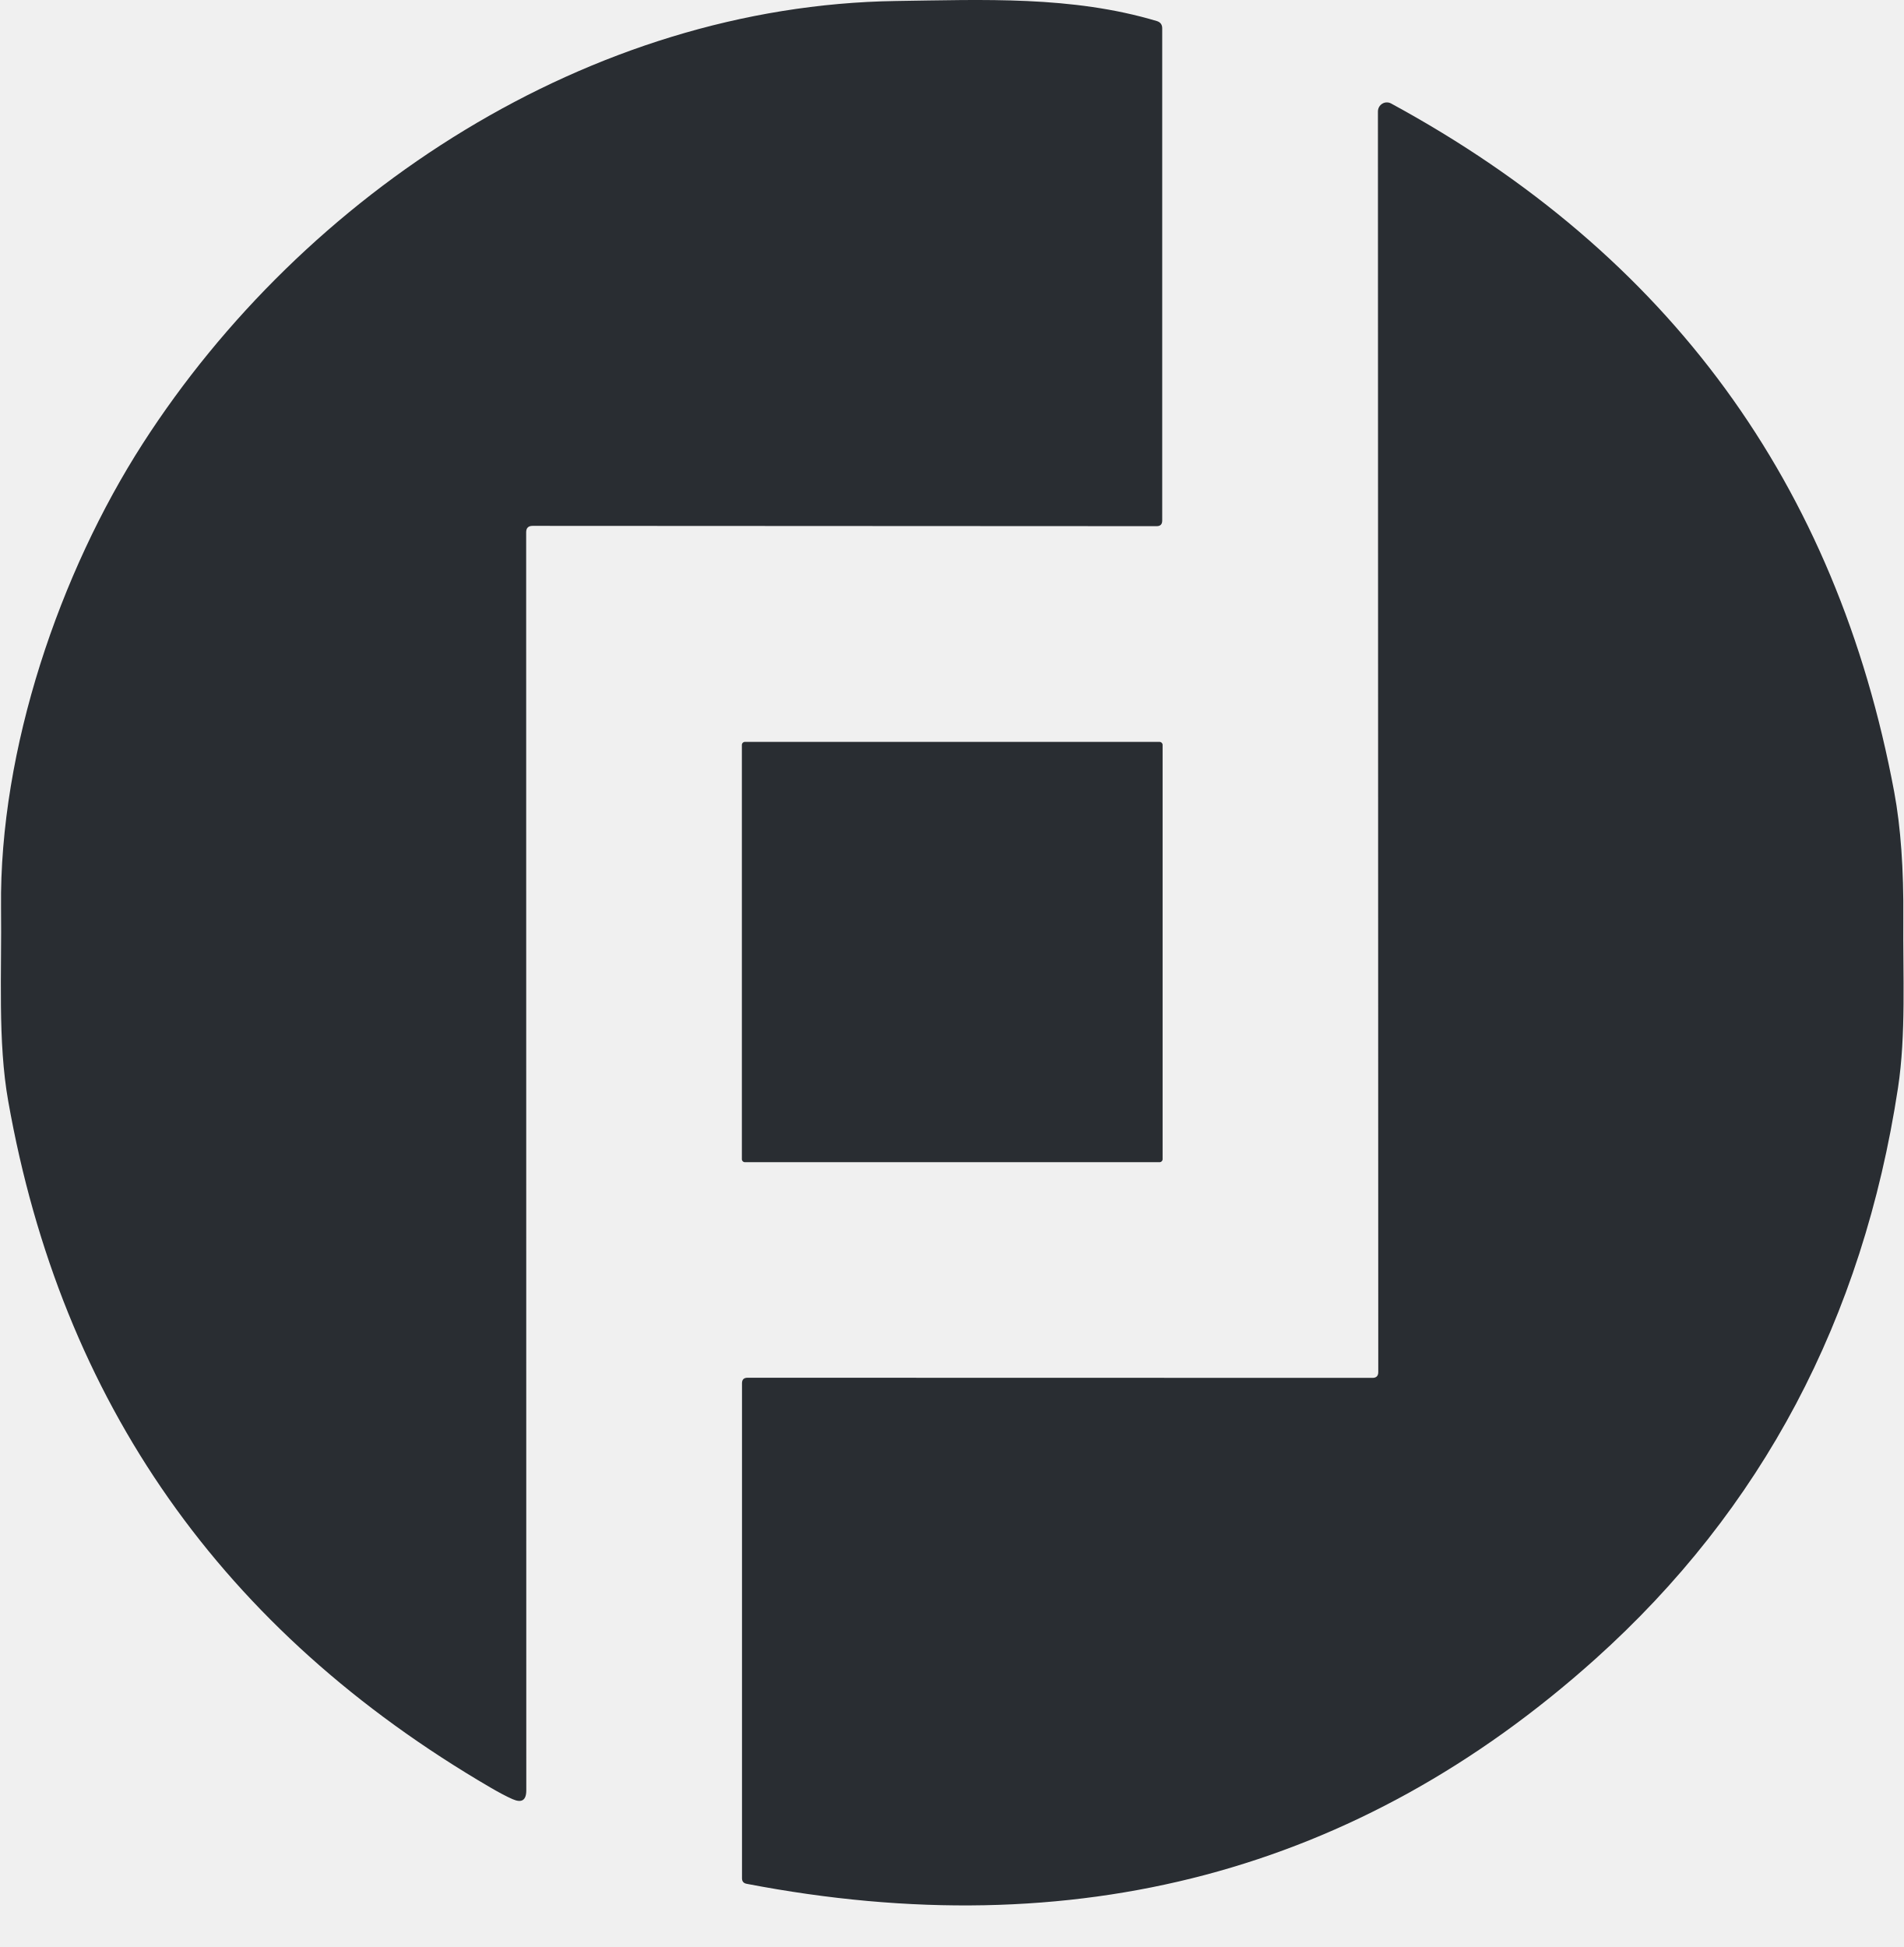
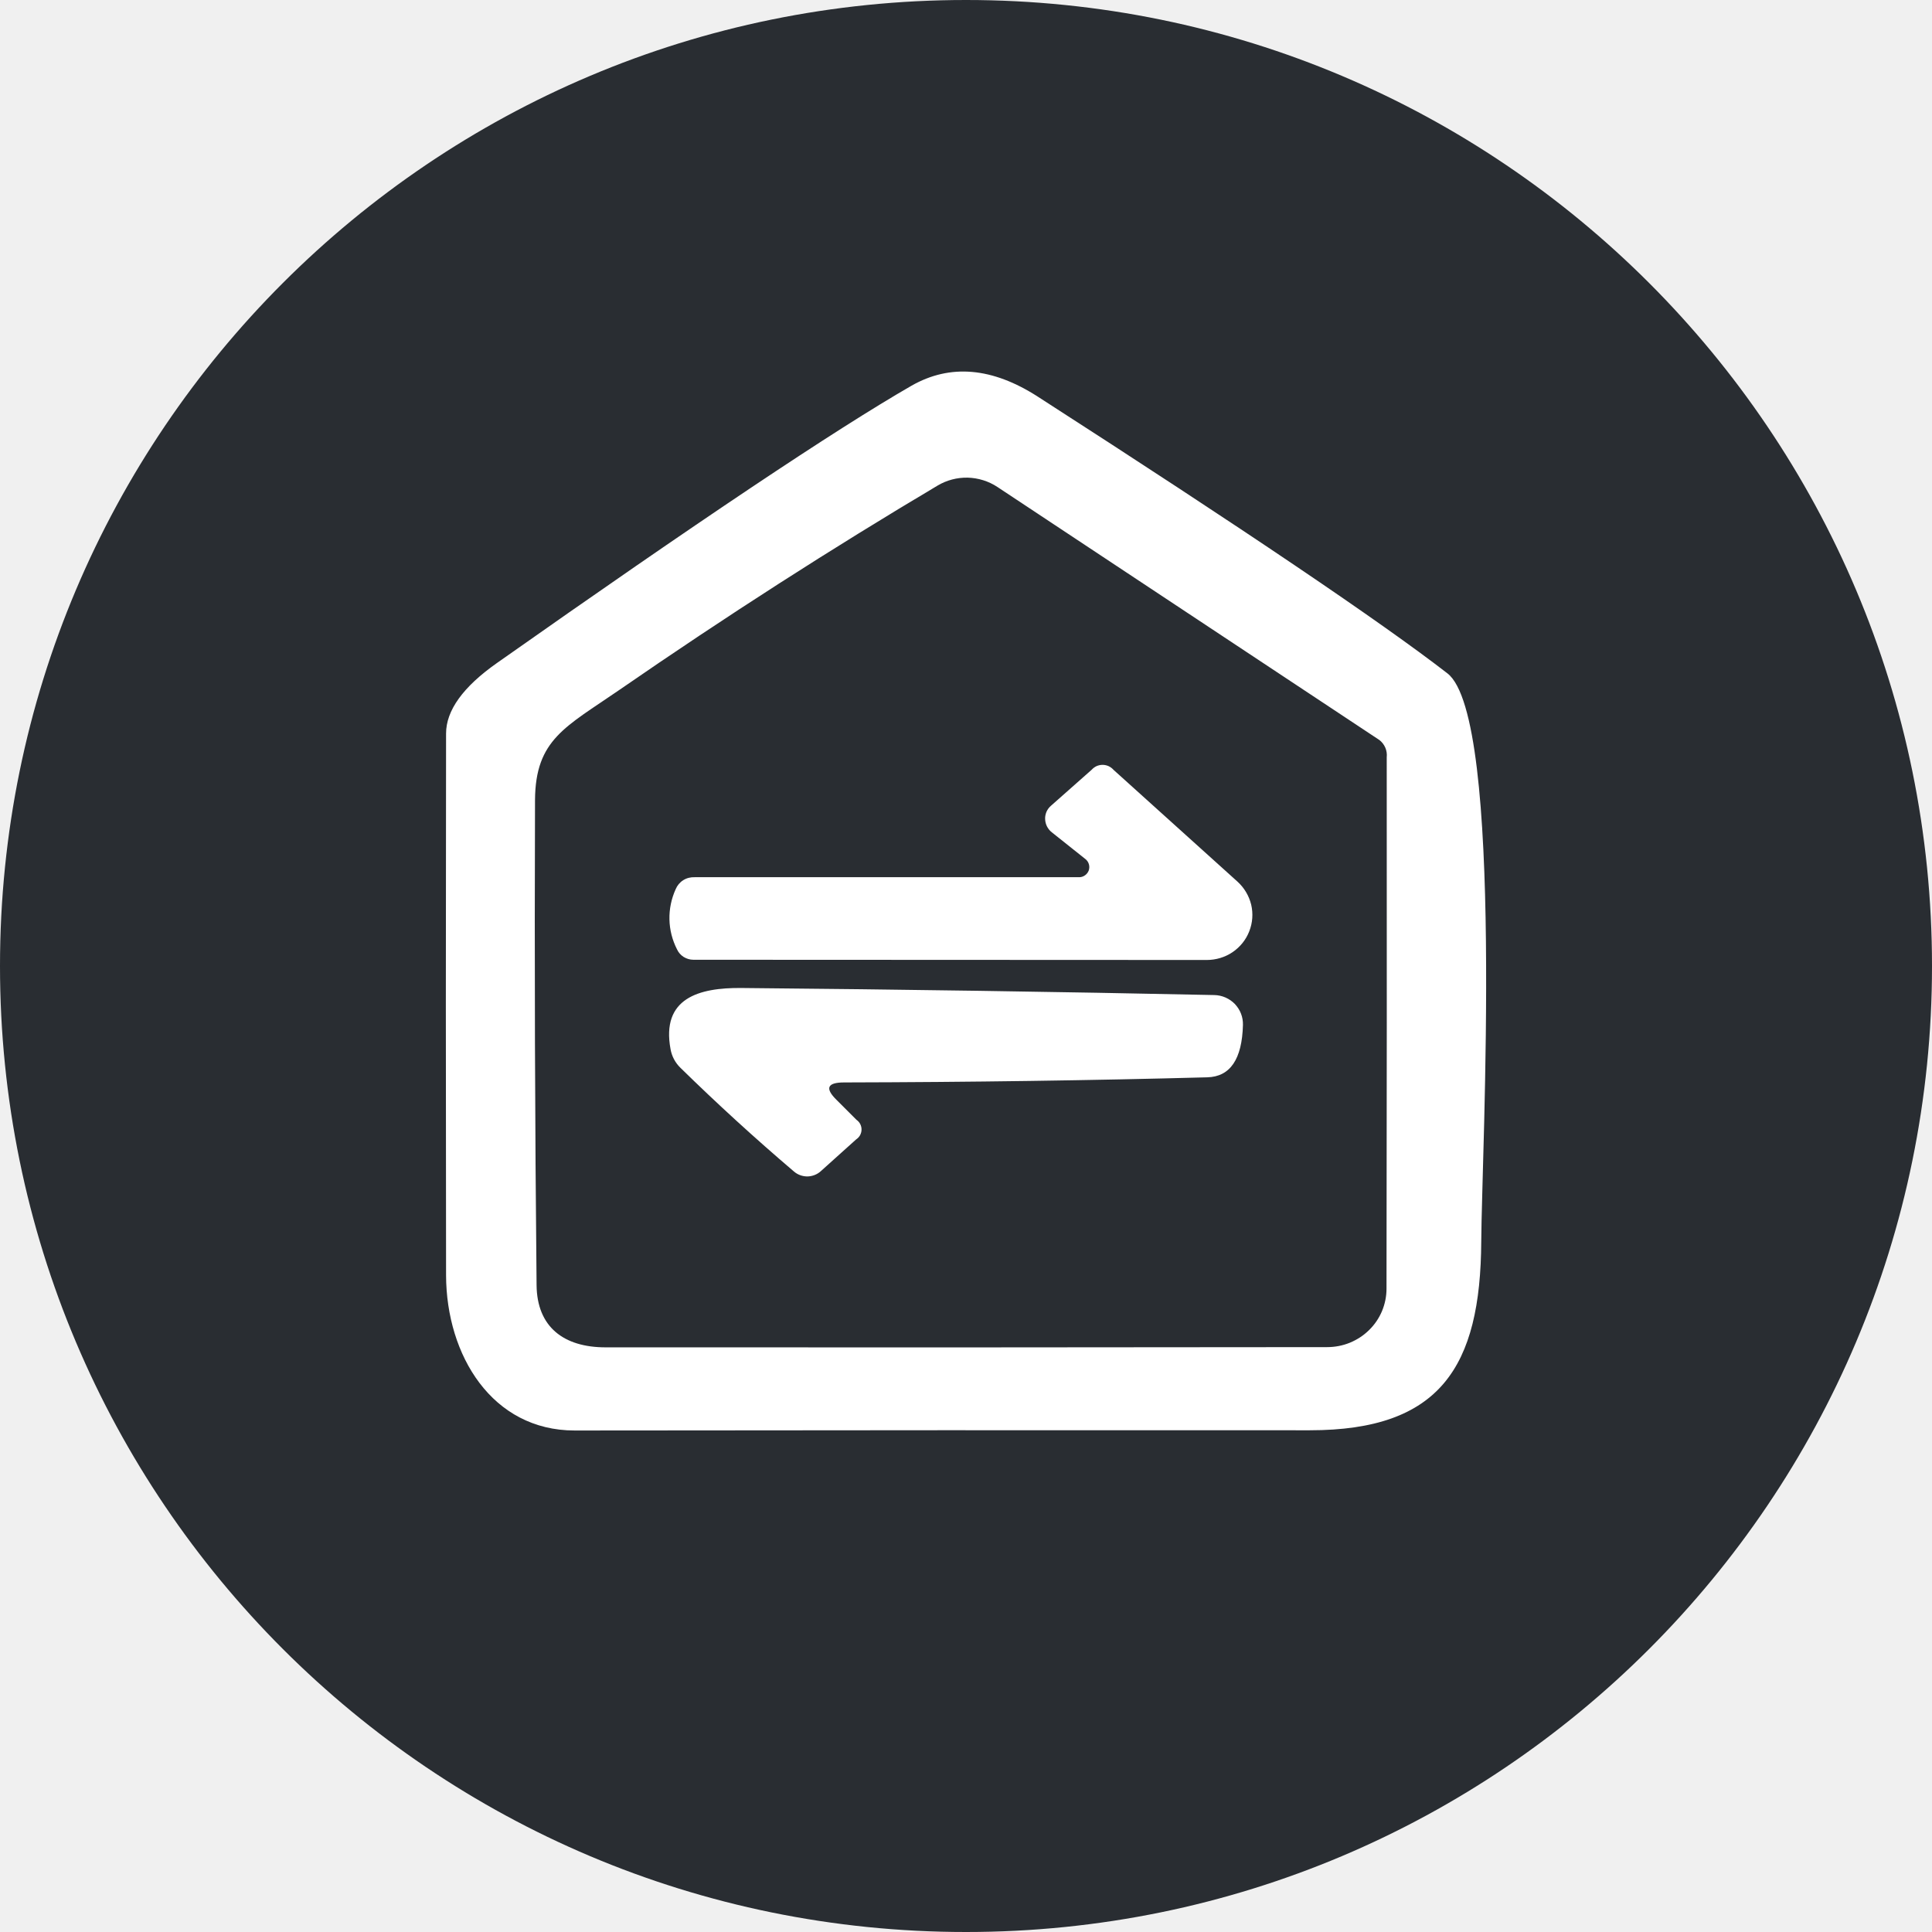
- <svg xmlns="http://www.w3.org/2000/svg" width="44" height="45" viewBox="0 0 44 45" fill="none">
-   <g id="Group 59897">
-     <path id="Vector" d="M12.162 12.302L12.165 41.379C12.165 41.608 12.06 41.676 11.85 41.584C11.71 41.523 11.538 41.432 11.334 41.313C5.137 37.696 1.422 32.409 0.19 25.45C-0.055 24.072 0.042 22.482 0.024 20.979C-0.017 17.305 1.389 13.225 3.299 10.254C7.029 4.456 13.627 0.128 20.711 0.023C22.731 -0.005 24.776 -0.1 26.737 0.486C26.822 0.511 26.864 0.568 26.864 0.655V12.031C26.864 12.118 26.822 12.161 26.737 12.161L12.31 12.154C12.212 12.154 12.162 12.203 12.162 12.302Z" fill="#292D32" />
-     <path id="Vector_2" d="M31.858 31.712L31.85 2.574C31.851 2.538 31.86 2.502 31.878 2.471C31.896 2.44 31.921 2.414 31.952 2.396C31.983 2.377 32.017 2.367 32.053 2.367C32.089 2.366 32.124 2.375 32.155 2.392C38.578 5.881 42.455 11.186 43.784 18.306C43.934 19.114 44.004 20.089 43.994 21.231C43.983 22.542 44.06 23.905 43.871 25.145C43.058 30.486 40.727 34.885 36.877 38.342C31.39 43.265 24.85 44.998 17.256 43.539C17.186 43.525 17.151 43.483 17.151 43.411V31.971C17.151 31.886 17.193 31.843 17.279 31.843L31.725 31.846C31.814 31.846 31.858 31.801 31.858 31.712Z" fill="#292D32" />
-     <path id="Vector_3" d="M26.803 17.147H17.217C17.179 17.147 17.148 17.178 17.148 17.216V26.792C17.148 26.831 17.179 26.861 17.217 26.861H26.803C26.842 26.861 26.873 26.831 26.873 26.792V17.216C26.873 17.178 26.842 17.147 26.803 17.147Z" fill="#292D32" />
-   </g>
+ <svg xmlns="http://www.w3.org/2000/svg" width="26" height="26" viewBox="0 0 26 26" fill="none">
+   <path d="M26 13C26 20.18 20.18 26 13 26C5.82 26 0 20.18 0 13C0 5.82 5.82 0 13 0C20.18 0 26 5.82 26 13Z" fill="#292D32" />
+   <path d="M13.968 5.339C16.748 7.129 18.585 8.37 19.479 9.062C20.248 9.658 19.94 15.534 19.934 16.706C19.925 18.397 19.38 19.248 17.628 19.248C14.33 19.246 11.032 19.247 7.733 19.251C6.624 19.251 6.006 18.242 6.003 17.162C5.999 14.731 5.999 12.301 6.003 9.872C6.003 9.561 6.231 9.244 6.687 8.923C9.381 7.025 11.241 5.781 12.268 5.19C12.788 4.894 13.355 4.944 13.968 5.339ZM18.562 9.958L13.422 6.553C13.304 6.475 13.165 6.432 13.023 6.428C12.88 6.425 12.739 6.462 12.617 6.535C11.203 7.375 9.774 8.291 8.333 9.286C7.613 9.783 7.206 9.949 7.2 10.765C7.192 12.942 7.199 15.119 7.221 17.296C7.227 17.855 7.583 18.132 8.15 18.132C11.456 18.134 14.693 18.133 17.86 18.129C17.965 18.129 18.069 18.109 18.165 18.07C18.262 18.03 18.35 17.973 18.424 17.9C18.499 17.827 18.558 17.74 18.598 17.645C18.638 17.549 18.659 17.447 18.659 17.343C18.663 14.962 18.664 12.578 18.662 10.191C18.667 10.147 18.66 10.102 18.643 10.062C18.625 10.021 18.598 9.985 18.562 9.958Z" fill="white" />
+   <path d="M14.607 11.561L14.155 11.201C14.128 11.18 14.106 11.153 14.09 11.122C14.075 11.092 14.066 11.058 14.065 11.024C14.063 10.99 14.07 10.957 14.083 10.925C14.097 10.894 14.117 10.866 14.143 10.844L14.691 10.359C14.71 10.338 14.732 10.322 14.757 10.31C14.783 10.299 14.81 10.293 14.838 10.293C14.865 10.293 14.893 10.299 14.918 10.31C14.943 10.322 14.966 10.338 14.984 10.359L16.654 11.865C16.745 11.948 16.809 12.056 16.838 12.175C16.866 12.294 16.857 12.419 16.812 12.533C16.768 12.647 16.689 12.745 16.587 12.814C16.485 12.883 16.363 12.919 16.24 12.919L9.331 12.916C9.285 12.916 9.239 12.902 9.2 12.878C9.161 12.853 9.13 12.818 9.111 12.776C9.047 12.651 9.012 12.513 9.009 12.373C9.006 12.233 9.035 12.094 9.093 11.966C9.114 11.916 9.149 11.874 9.195 11.845C9.241 11.816 9.295 11.803 9.349 11.805H14.52C14.549 11.806 14.577 11.797 14.601 11.78C14.624 11.764 14.642 11.741 14.652 11.714C14.661 11.687 14.662 11.658 14.654 11.631C14.646 11.603 14.63 11.579 14.607 11.561Z" fill="white" />
+   <path d="M11.261 14.805L11.526 15.07C11.548 15.085 11.565 15.105 11.577 15.128C11.589 15.152 11.595 15.178 11.594 15.204C11.594 15.23 11.586 15.255 11.574 15.278C11.561 15.301 11.542 15.32 11.52 15.335L11.044 15.763C10.995 15.807 10.931 15.831 10.865 15.832C10.799 15.832 10.735 15.809 10.685 15.766C10.159 15.318 9.649 14.852 9.157 14.37C9.087 14.302 9.041 14.215 9.024 14.12C8.897 13.435 9.401 13.29 9.98 13.296C12.13 13.315 14.251 13.347 16.341 13.391C16.393 13.392 16.444 13.403 16.492 13.424C16.54 13.445 16.583 13.475 16.619 13.512C16.654 13.55 16.683 13.594 16.701 13.642C16.72 13.69 16.728 13.741 16.727 13.793C16.715 14.255 16.555 14.49 16.247 14.498C14.69 14.54 13.061 14.563 11.361 14.567C11.131 14.567 11.098 14.646 11.261 14.805Z" fill="white" />
</svg>
